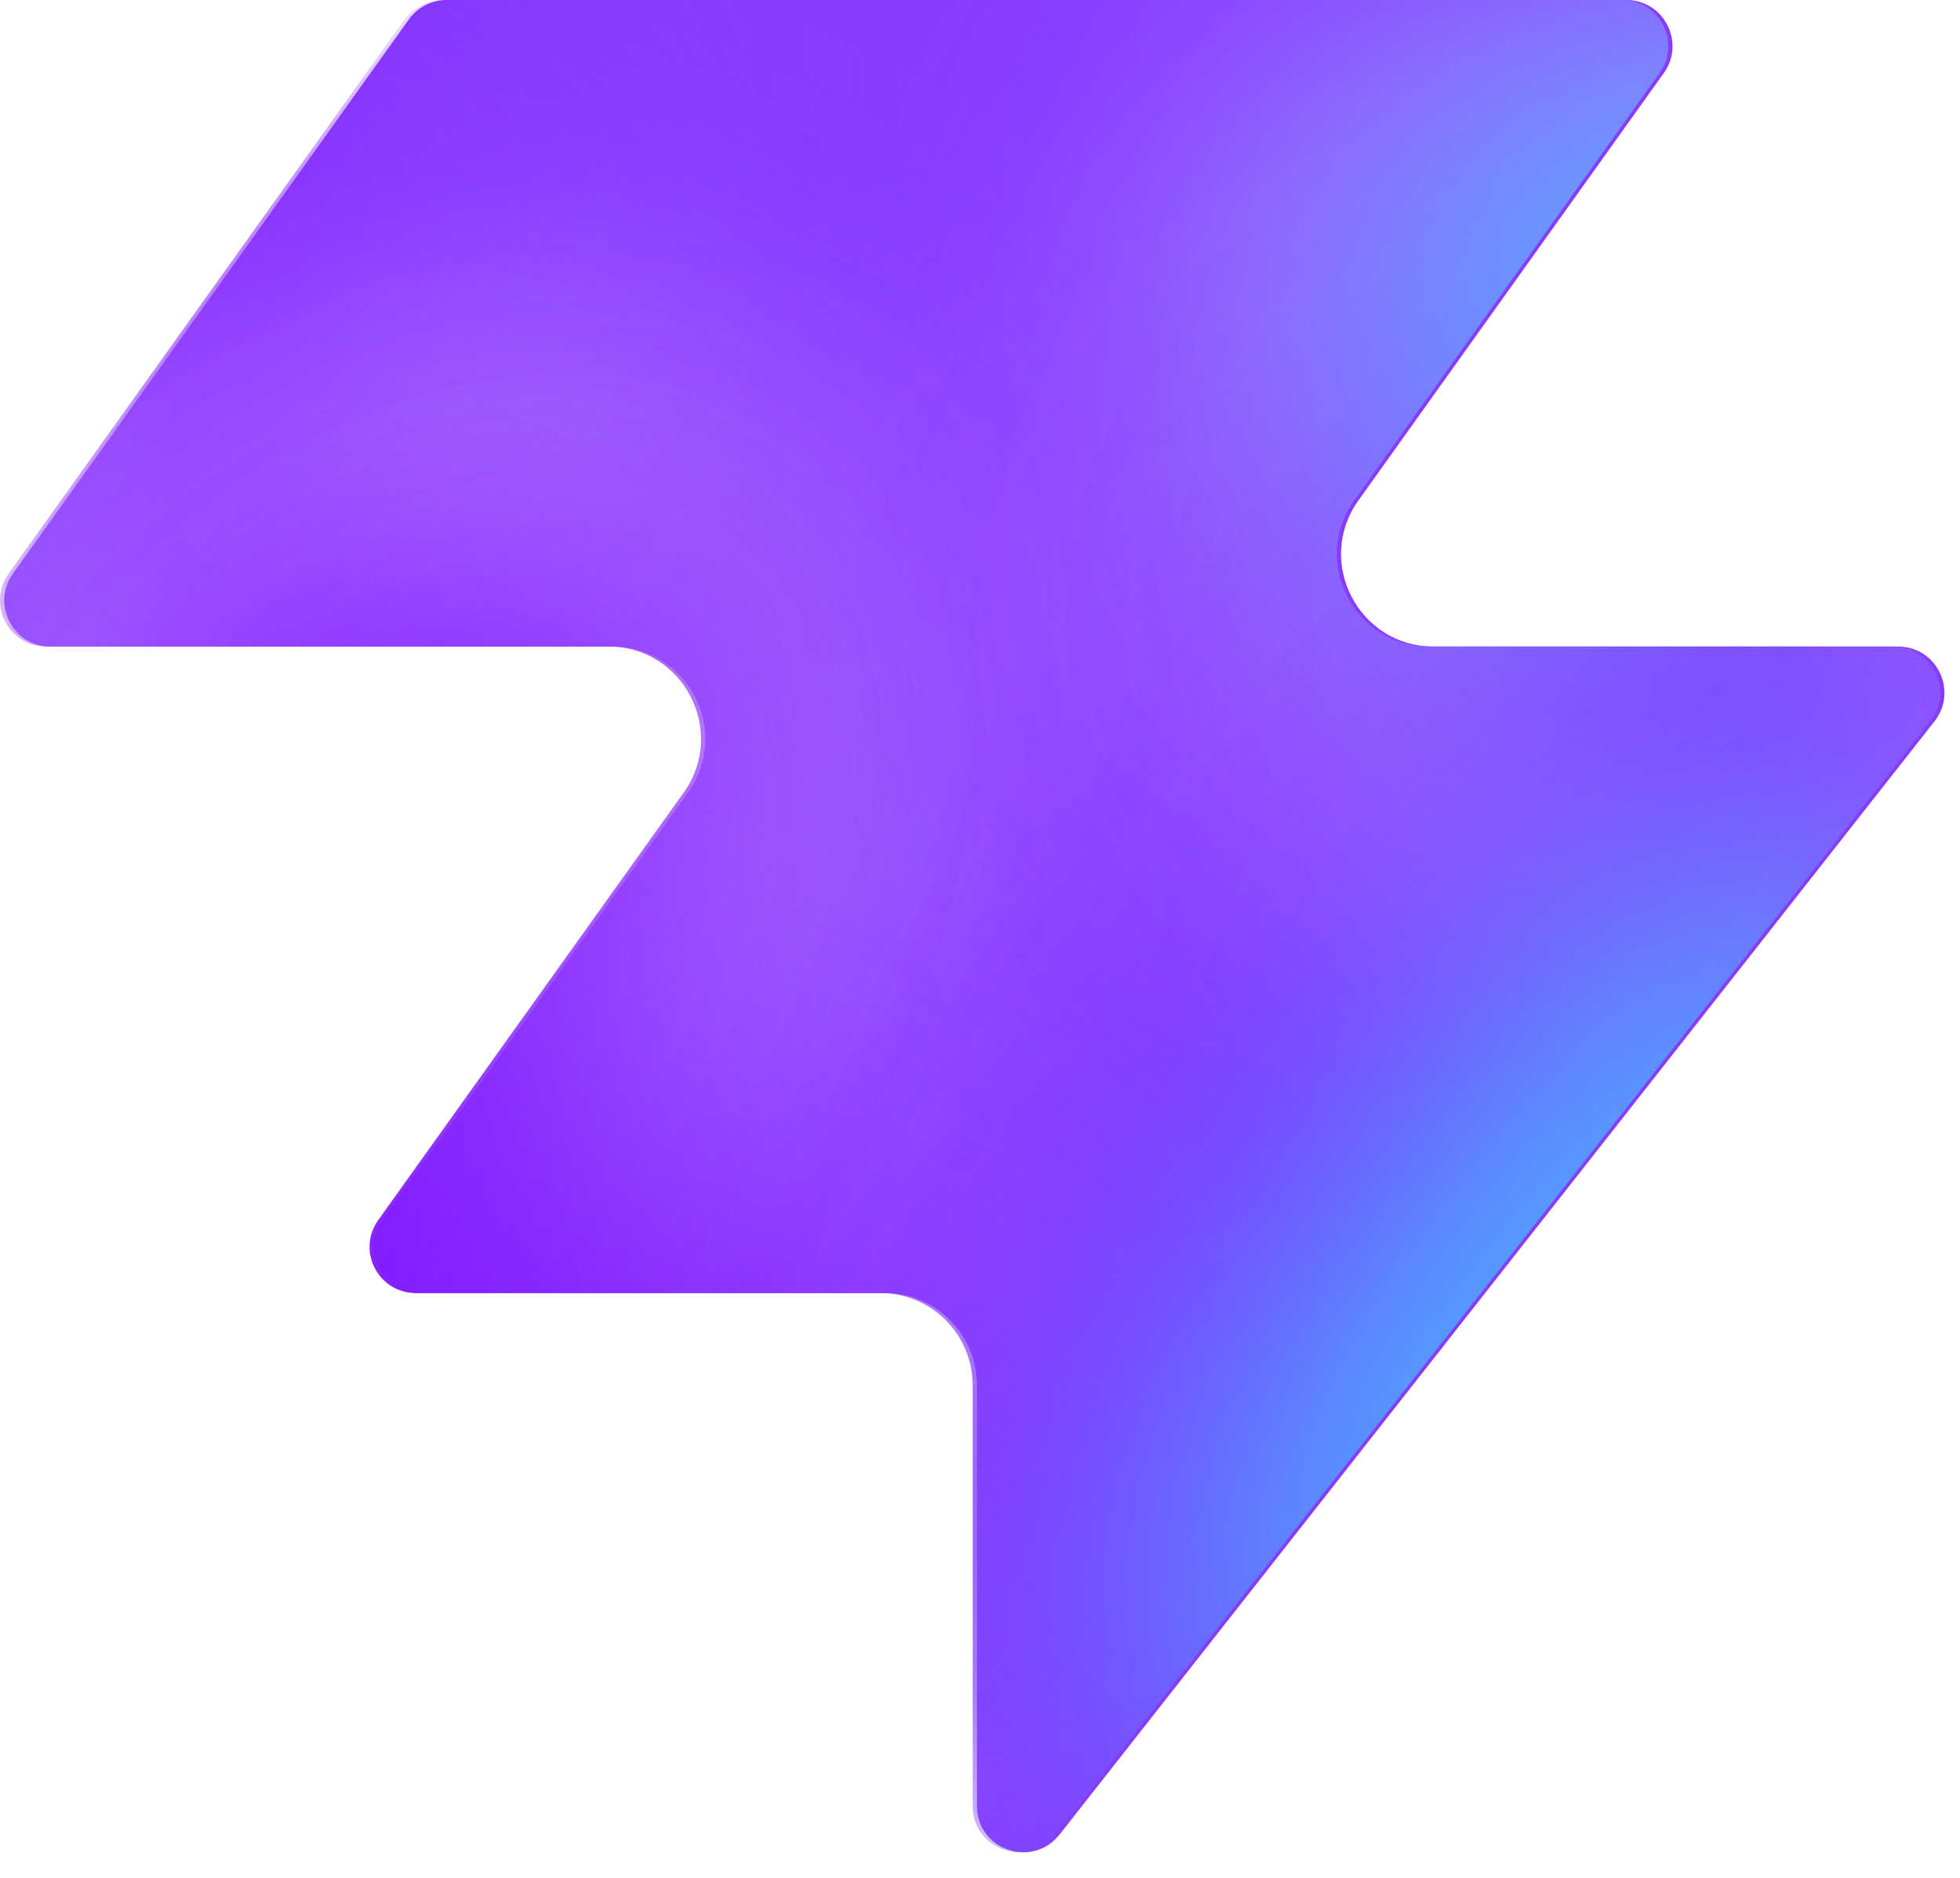
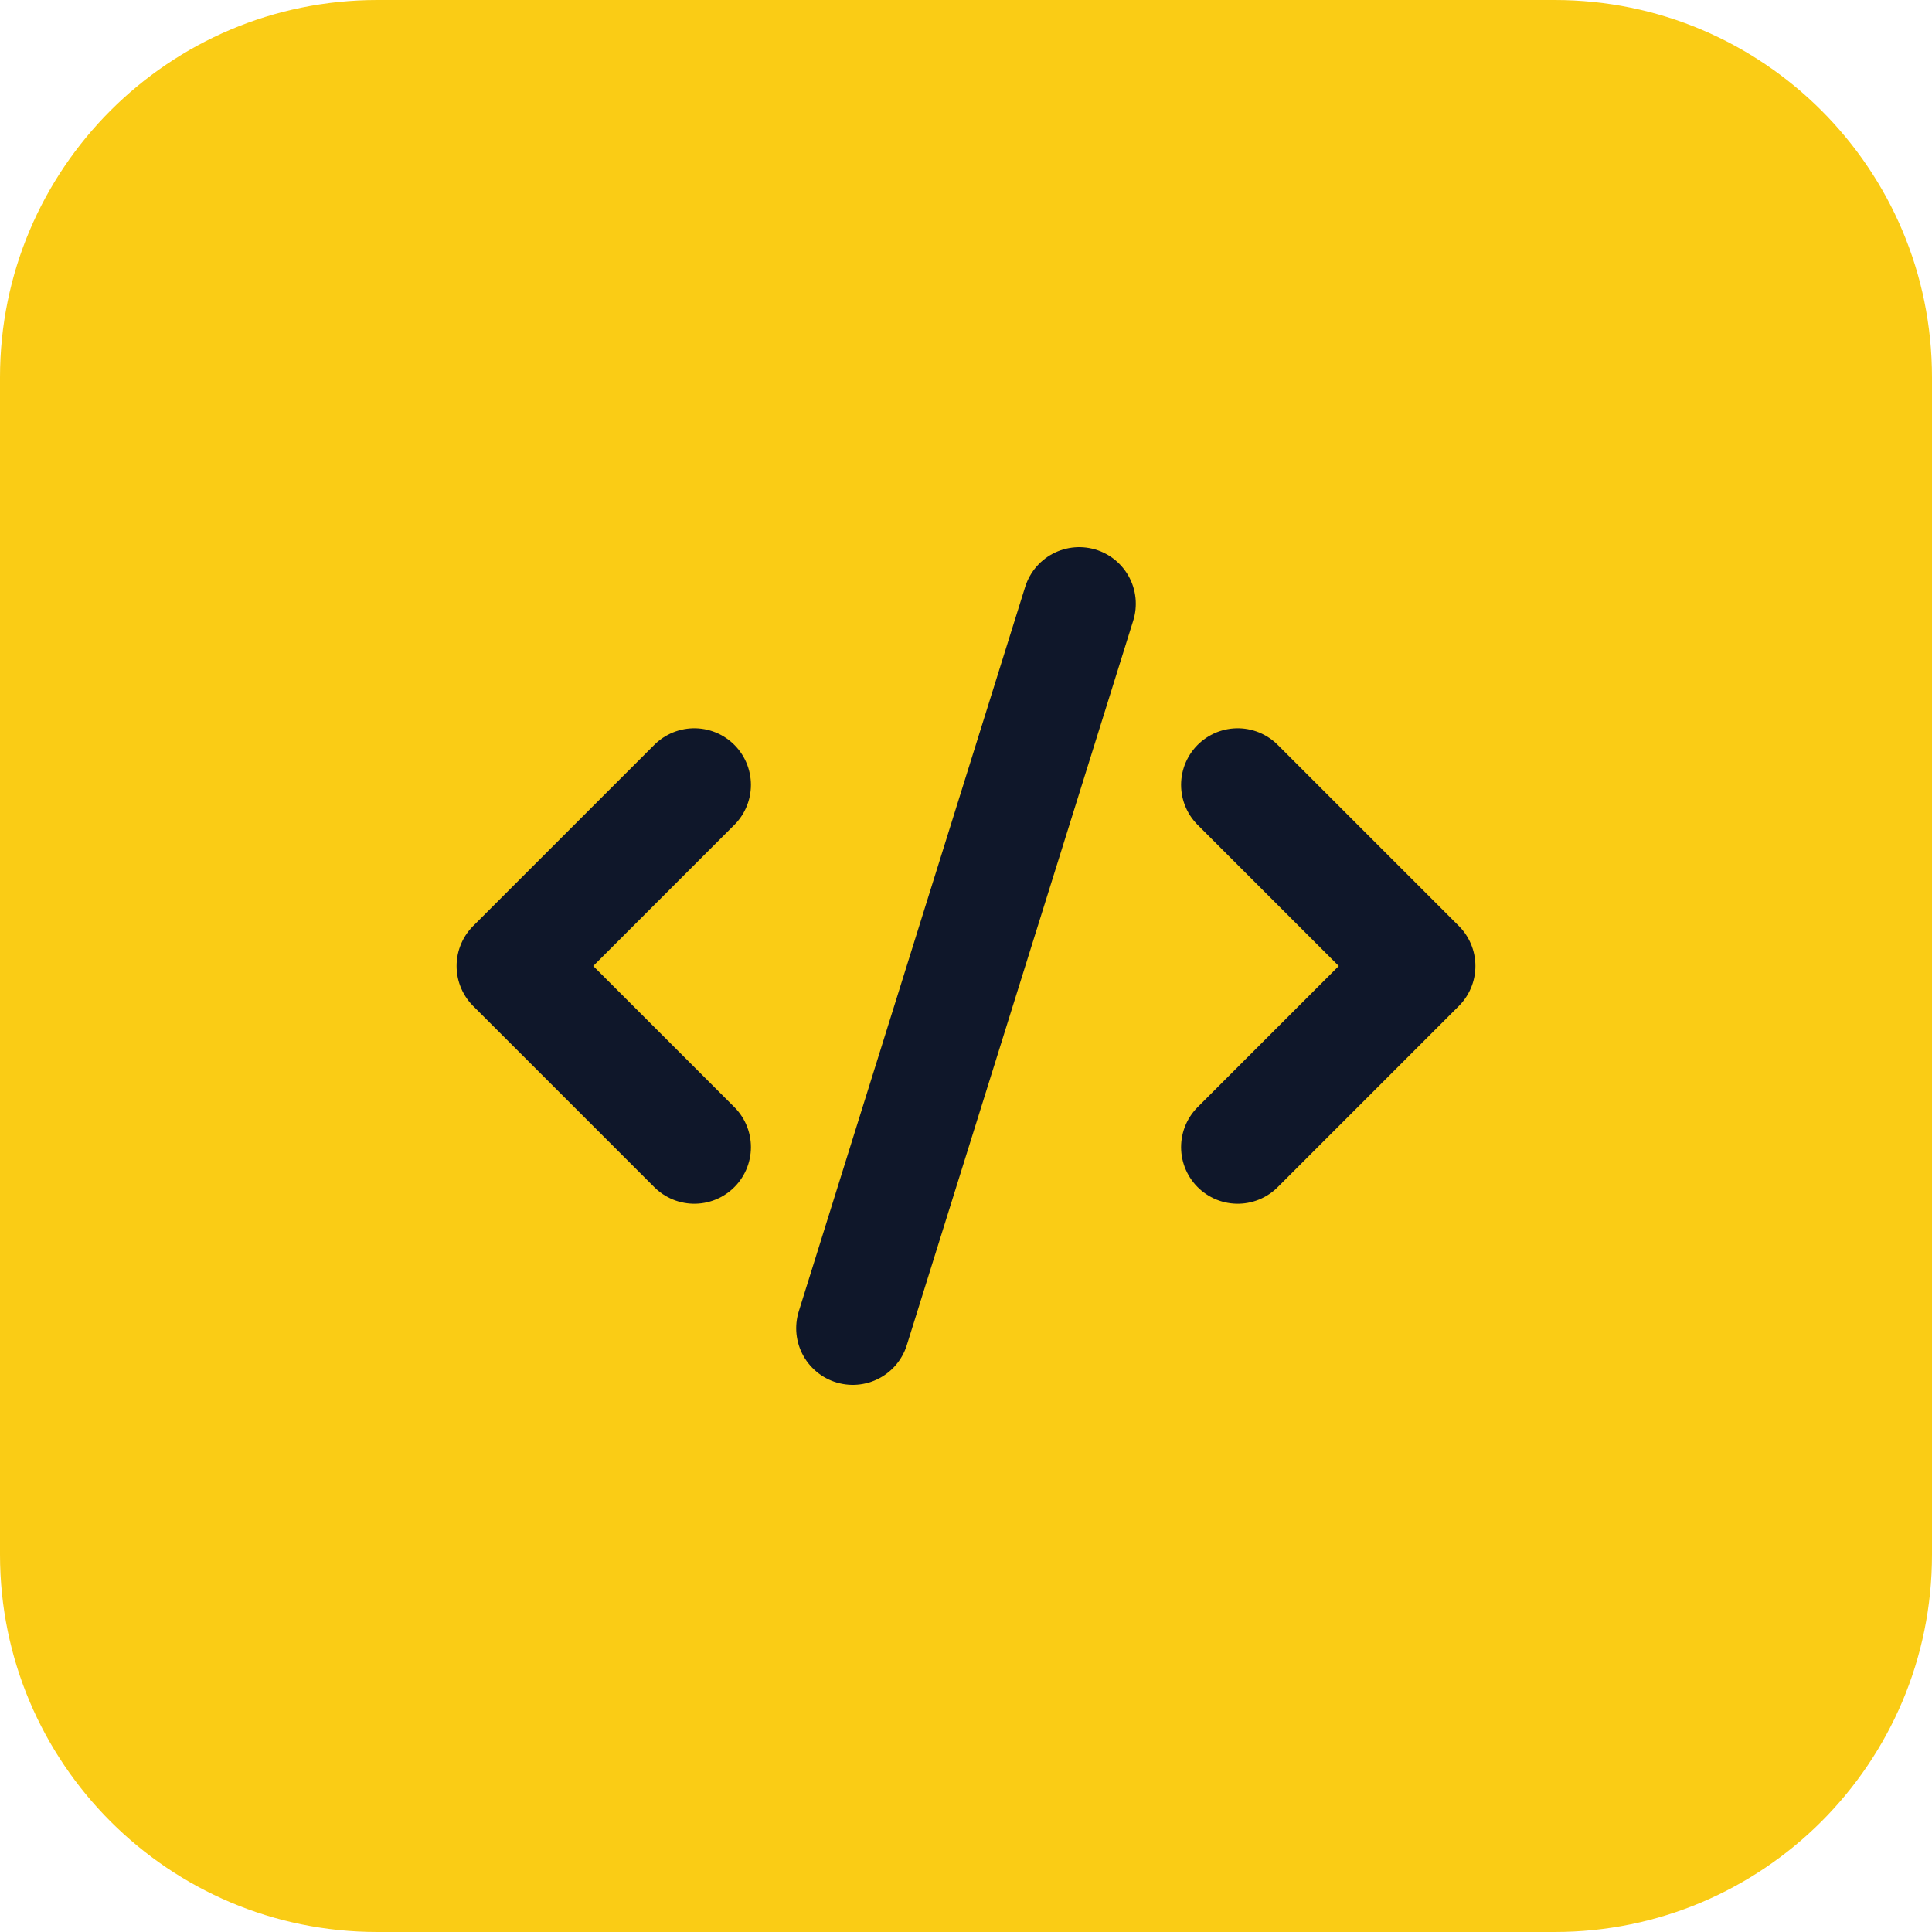
- <svg xmlns="http://www.w3.org/2000/svg" width="48" height="46" fill="none" viewBox="0 0 48 46">
-   <path fill="#863bff" d="M25.946 44.938c-.664.845-2.021.375-2.021-.698V33.937a2.26 2.26 0 0 0-2.262-2.262H10.287c-.92 0-1.456-1.04-.92-1.788l7.48-10.471c1.07-1.497 0-3.578-1.842-3.578H1.237c-.92 0-1.456-1.04-.92-1.788L10.013.474c.214-.297.556-.474.92-.474h28.894c.92 0 1.456 1.04.92 1.788l-7.48 10.471c-1.07 1.498 0 3.579 1.842 3.579h11.377c.943 0 1.473 1.088.89 1.83L25.947 44.94z" style="fill:#863bff;fill:color(display-p3 .525 .23 1);fill-opacity:1" />
-   <mask id="a" width="48" height="46" x="0" y="0" maskUnits="userSpaceOnUse" style="mask-type:alpha">
-     <path fill="#000" d="M25.842 44.938c-.664.844-2.021.375-2.021-.698V33.937a2.26 2.26 0 0 0-2.262-2.262H10.183c-.92 0-1.456-1.04-.92-1.788l7.48-10.471c1.07-1.498 0-3.579-1.842-3.579H1.133c-.92 0-1.456-1.04-.92-1.787L9.91.473c.214-.297.556-.474.92-.474h28.894c.92 0 1.456 1.04.92 1.788l-7.48 10.471c-1.07 1.498 0 3.578 1.842 3.578h11.377c.943 0 1.473 1.088.89 1.832L25.843 44.94z" style="fill:#000;fill-opacity:1" />
-   </mask>
-   <g mask="url(#a)">
-     <g filter="url(#b)">
-       <ellipse cx="5.508" cy="14.704" fill="#ede6ff" rx="5.508" ry="14.704" style="fill:#ede6ff;fill:color(display-p3 .927 .903 1);fill-opacity:1" transform="matrix(.00324 1 1 -.00324 -4.47 31.516)" />
-     </g>
-     <g filter="url(#c)">
-       <ellipse cx="10.399" cy="29.851" fill="#ede6ff" rx="10.399" ry="29.851" style="fill:#ede6ff;fill:color(display-p3 .927 .903 1);fill-opacity:1" transform="matrix(.00324 1 1 -.00324 -39.328 7.883)" />
-     </g>
-     <g filter="url(#d)">
-       <ellipse cx="5.508" cy="30.487" fill="#7e14ff" rx="5.508" ry="30.487" style="fill:#7e14ff;fill:color(display-p3 .492 .077 1);fill-opacity:1" transform="rotate(89.814 -25.913 -14.639)scale(1 -1)" />
-     </g>
-     <g filter="url(#e)">
-       <ellipse cx="5.508" cy="30.599" fill="#7e14ff" rx="5.508" ry="30.599" style="fill:#7e14ff;fill:color(display-p3 .492 .077 1);fill-opacity:1" transform="rotate(89.814 -32.644 -3.334)scale(1 -1)" />
-     </g>
-     <g filter="url(#f)">
-       <ellipse cx="5.508" cy="30.599" fill="#7e14ff" rx="5.508" ry="30.599" style="fill:#7e14ff;fill:color(display-p3 .492 .077 1);fill-opacity:1" transform="matrix(.00324 1 1 -.00324 -34.34 30.47)" />
-     </g>
-     <g filter="url(#g)">
-       <ellipse cx="14.072" cy="22.078" fill="#ede6ff" rx="14.072" ry="22.078" style="fill:#ede6ff;fill:color(display-p3 .927 .903 1);fill-opacity:1" transform="rotate(93.35 24.506 48.493)scale(-1 1)" />
-     </g>
-     <g filter="url(#h)">
-       <ellipse cx="3.47" cy="21.501" fill="#7e14ff" rx="3.47" ry="21.501" style="fill:#7e14ff;fill:color(display-p3 .492 .077 1);fill-opacity:1" transform="rotate(89.009 28.708 47.59)scale(-1 1)" />
-     </g>
-     <g filter="url(#i)">
-       <ellipse cx="3.47" cy="21.501" fill="#7e14ff" rx="3.47" ry="21.501" style="fill:#7e14ff;fill:color(display-p3 .492 .077 1);fill-opacity:1" transform="rotate(89.009 28.708 47.59)scale(-1 1)" />
-     </g>
-     <g filter="url(#j)">
-       <ellipse cx=".387" cy="8.972" fill="#7e14ff" rx="4.407" ry="29.108" style="fill:#7e14ff;fill:color(display-p3 .492 .077 1);fill-opacity:1" transform="rotate(39.51 .387 8.972)" />
-     </g>
-     <g filter="url(#k)">
-       <ellipse cx="47.523" cy="-6.092" fill="#7e14ff" rx="4.407" ry="29.108" style="fill:#7e14ff;fill:color(display-p3 .492 .077 1);fill-opacity:1" transform="rotate(37.892 47.523 -6.092)" />
-     </g>
-     <g filter="url(#l)">
-       <ellipse cx="41.412" cy="6.333" fill="#47bfff" rx="5.971" ry="9.665" style="fill:#47bfff;fill:color(display-p3 .28 .748 1);fill-opacity:1" transform="rotate(37.892 41.412 6.333)" />
-     </g>
-     <g filter="url(#m)">
-       <ellipse cx="-1.879" cy="38.332" fill="#7e14ff" rx="4.407" ry="29.108" style="fill:#7e14ff;fill:color(display-p3 .492 .077 1);fill-opacity:1" transform="rotate(37.892 -1.88 38.332)" />
-     </g>
-     <g filter="url(#n)">
-       <ellipse cx="-1.879" cy="38.332" fill="#7e14ff" rx="4.407" ry="29.108" style="fill:#7e14ff;fill:color(display-p3 .492 .077 1);fill-opacity:1" transform="rotate(37.892 -1.88 38.332)" />
-     </g>
-     <g filter="url(#o)">
-       <ellipse cx="35.651" cy="29.907" fill="#7e14ff" rx="4.407" ry="29.108" style="fill:#7e14ff;fill:color(display-p3 .492 .077 1);fill-opacity:1" transform="rotate(37.892 35.651 29.907)" />
-     </g>
-     <g filter="url(#p)">
-       <ellipse cx="38.418" cy="32.4" fill="#47bfff" rx="5.971" ry="15.297" style="fill:#47bfff;fill:color(display-p3 .28 .748 1);fill-opacity:1" transform="rotate(37.892 38.418 32.4)" />
-     </g>
+ <svg xmlns="http://www.w3.org/2000/svg" width="512" height="512" viewBox="0 0 512 512" fill="none">
+   <rect x="0" y="0" width="512" height="512" rx="100" fill="#facc15" />
+   <g transform="translate(112, 112) scale(12)" stroke="#0f172a" stroke-width="2.5" stroke-linecap="round" stroke-linejoin="round">
+     <path d="m18 16 4-4-4-4" />
+     <path d="m6 8-4 4 4 4" />
+     <path d="m14.5 4-5 16" />
  </g>
-   <defs>
-     <filter id="b" width="60.045" height="41.654" x="-19.77" y="16.149" color-interpolation-filters="sRGB" filterUnits="userSpaceOnUse">
-       <feFlood flood-opacity="0" result="BackgroundImageFix" />
-       <feBlend in="SourceGraphic" in2="BackgroundImageFix" result="shape" />
-       <feGaussianBlur result="effect1_foregroundBlur_2002_17158" stdDeviation="7.659" />
-     </filter>
-     <filter id="c" width="90.34" height="51.437" x="-54.613" y="-7.533" color-interpolation-filters="sRGB" filterUnits="userSpaceOnUse">
-       <feFlood flood-opacity="0" result="BackgroundImageFix" />
-       <feBlend in="SourceGraphic" in2="BackgroundImageFix" result="shape" />
-       <feGaussianBlur result="effect1_foregroundBlur_2002_17158" stdDeviation="7.659" />
-     </filter>
-     <filter id="d" width="79.355" height="29.4" x="-49.64" y="2.03" color-interpolation-filters="sRGB" filterUnits="userSpaceOnUse">
-       <feFlood flood-opacity="0" result="BackgroundImageFix" />
-       <feBlend in="SourceGraphic" in2="BackgroundImageFix" result="shape" />
-       <feGaussianBlur result="effect1_foregroundBlur_2002_17158" stdDeviation="4.596" />
-     </filter>
-     <filter id="e" width="79.579" height="29.4" x="-45.045" y="20.029" color-interpolation-filters="sRGB" filterUnits="userSpaceOnUse">
-       <feFlood flood-opacity="0" result="BackgroundImageFix" />
-       <feBlend in="SourceGraphic" in2="BackgroundImageFix" result="shape" />
-       <feGaussianBlur result="effect1_foregroundBlur_2002_17158" stdDeviation="4.596" />
-     </filter>
-     <filter id="f" width="79.579" height="29.4" x="-43.513" y="21.178" color-interpolation-filters="sRGB" filterUnits="userSpaceOnUse">
-       <feFlood flood-opacity="0" result="BackgroundImageFix" />
-       <feBlend in="SourceGraphic" in2="BackgroundImageFix" result="shape" />
-       <feGaussianBlur result="effect1_foregroundBlur_2002_17158" stdDeviation="4.596" />
-     </filter>
-     <filter id="g" width="74.749" height="58.852" x="15.756" y="-17.901" color-interpolation-filters="sRGB" filterUnits="userSpaceOnUse">
-       <feFlood flood-opacity="0" result="BackgroundImageFix" />
-       <feBlend in="SourceGraphic" in2="BackgroundImageFix" result="shape" />
-       <feGaussianBlur result="effect1_foregroundBlur_2002_17158" stdDeviation="7.659" />
-     </filter>
-     <filter id="h" width="61.377" height="25.362" x="23.548" y="2.284" color-interpolation-filters="sRGB" filterUnits="userSpaceOnUse">
-       <feFlood flood-opacity="0" result="BackgroundImageFix" />
-       <feBlend in="SourceGraphic" in2="BackgroundImageFix" result="shape" />
-       <feGaussianBlur result="effect1_foregroundBlur_2002_17158" stdDeviation="4.596" />
-     </filter>
-     <filter id="i" width="61.377" height="25.362" x="23.548" y="2.284" color-interpolation-filters="sRGB" filterUnits="userSpaceOnUse">
-       <feFlood flood-opacity="0" result="BackgroundImageFix" />
-       <feBlend in="SourceGraphic" in2="BackgroundImageFix" result="shape" />
-       <feGaussianBlur result="effect1_foregroundBlur_2002_17158" stdDeviation="4.596" />
-     </filter>
-     <filter id="j" width="56.045" height="63.649" x="-27.636" y="-22.853" color-interpolation-filters="sRGB" filterUnits="userSpaceOnUse">
-       <feFlood flood-opacity="0" result="BackgroundImageFix" />
-       <feBlend in="SourceGraphic" in2="BackgroundImageFix" result="shape" />
-       <feGaussianBlur result="effect1_foregroundBlur_2002_17158" stdDeviation="4.596" />
-     </filter>
-     <filter id="k" width="54.814" height="64.646" x="20.116" y="-38.415" color-interpolation-filters="sRGB" filterUnits="userSpaceOnUse">
-       <feFlood flood-opacity="0" result="BackgroundImageFix" />
-       <feBlend in="SourceGraphic" in2="BackgroundImageFix" result="shape" />
-       <feGaussianBlur result="effect1_foregroundBlur_2002_17158" stdDeviation="4.596" />
-     </filter>
-     <filter id="l" width="33.541" height="35.313" x="24.641" y="-11.323" color-interpolation-filters="sRGB" filterUnits="userSpaceOnUse">
-       <feFlood flood-opacity="0" result="BackgroundImageFix" />
-       <feBlend in="SourceGraphic" in2="BackgroundImageFix" result="shape" />
-       <feGaussianBlur result="effect1_foregroundBlur_2002_17158" stdDeviation="4.596" />
-     </filter>
-     <filter id="m" width="54.814" height="64.646" x="-29.286" y="6.009" color-interpolation-filters="sRGB" filterUnits="userSpaceOnUse">
-       <feFlood flood-opacity="0" result="BackgroundImageFix" />
-       <feBlend in="SourceGraphic" in2="BackgroundImageFix" result="shape" />
-       <feGaussianBlur result="effect1_foregroundBlur_2002_17158" stdDeviation="4.596" />
-     </filter>
-     <filter id="n" width="54.814" height="64.646" x="-29.286" y="6.009" color-interpolation-filters="sRGB" filterUnits="userSpaceOnUse">
-       <feFlood flood-opacity="0" result="BackgroundImageFix" />
-       <feBlend in="SourceGraphic" in2="BackgroundImageFix" result="shape" />
-       <feGaussianBlur result="effect1_foregroundBlur_2002_17158" stdDeviation="4.596" />
-     </filter>
-     <filter id="o" width="54.814" height="64.646" x="8.244" y="-2.416" color-interpolation-filters="sRGB" filterUnits="userSpaceOnUse">
-       <feFlood flood-opacity="0" result="BackgroundImageFix" />
-       <feBlend in="SourceGraphic" in2="BackgroundImageFix" result="shape" />
-       <feGaussianBlur result="effect1_foregroundBlur_2002_17158" stdDeviation="4.596" />
-     </filter>
-     <filter id="p" width="39.409" height="43.623" x="18.713" y="10.588" color-interpolation-filters="sRGB" filterUnits="userSpaceOnUse">
-       <feFlood flood-opacity="0" result="BackgroundImageFix" />
-       <feBlend in="SourceGraphic" in2="BackgroundImageFix" result="shape" />
-       <feGaussianBlur result="effect1_foregroundBlur_2002_17158" stdDeviation="4.596" />
-     </filter>
-   </defs>
</svg>
